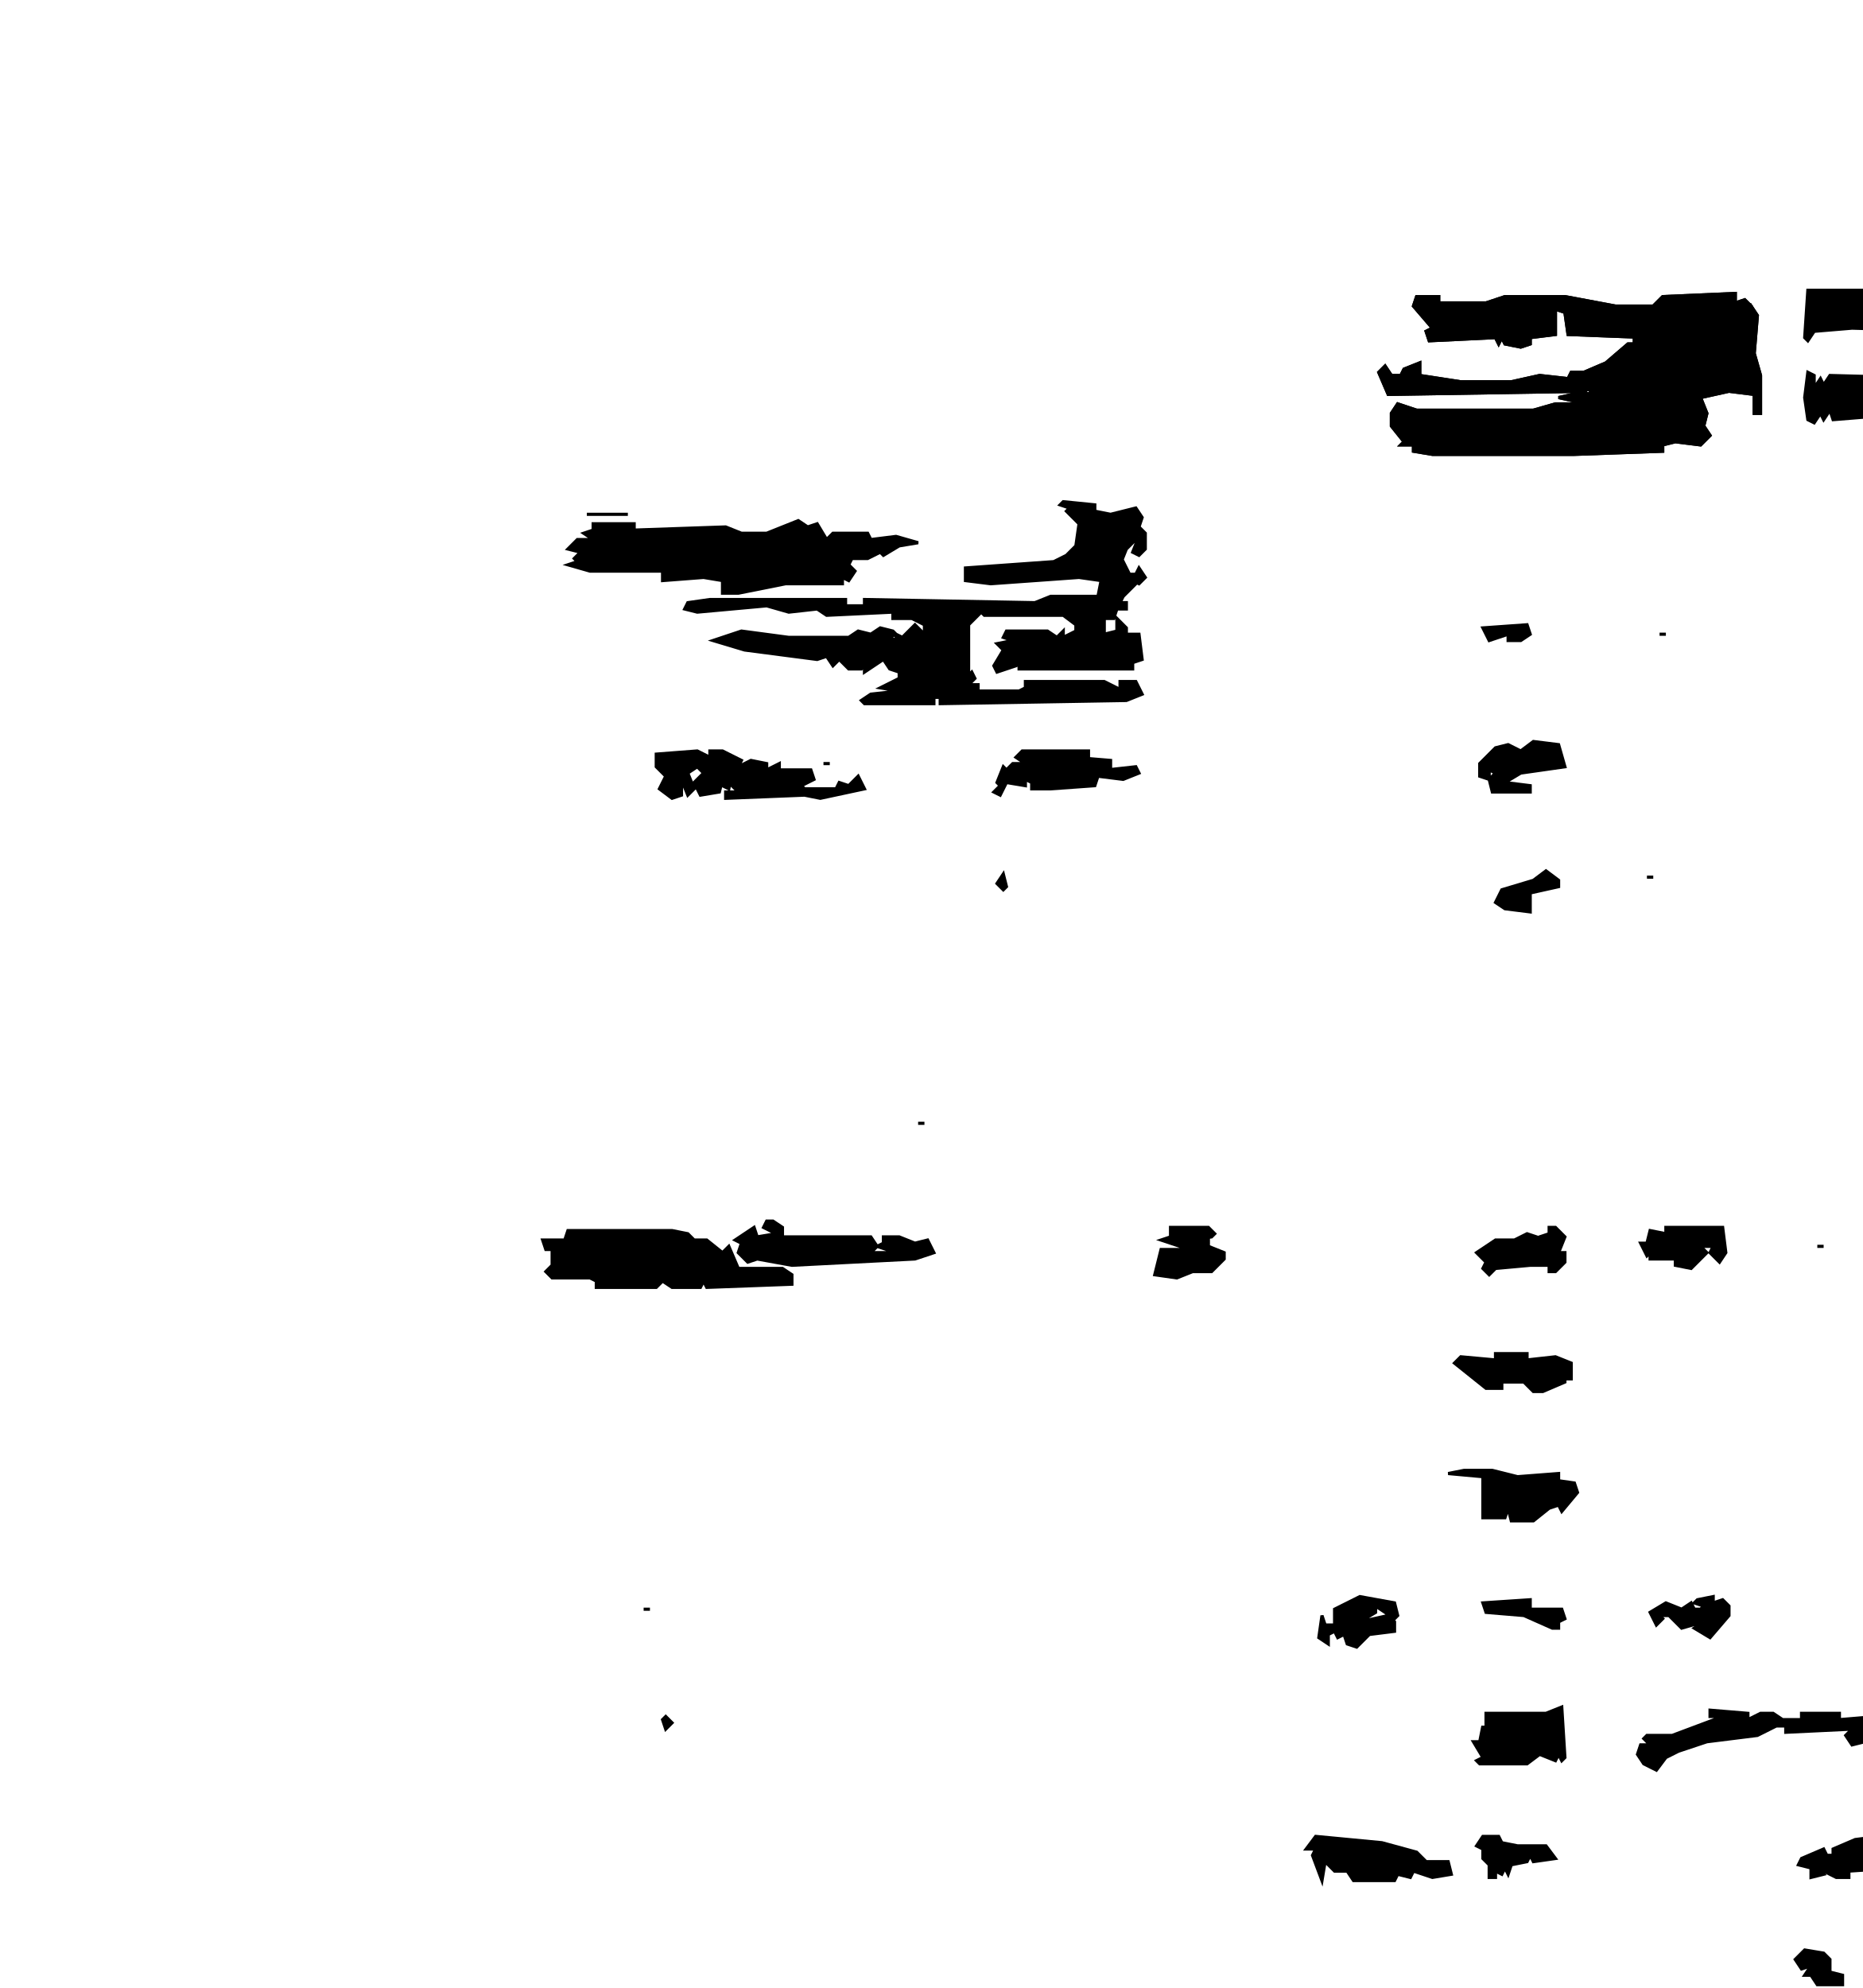
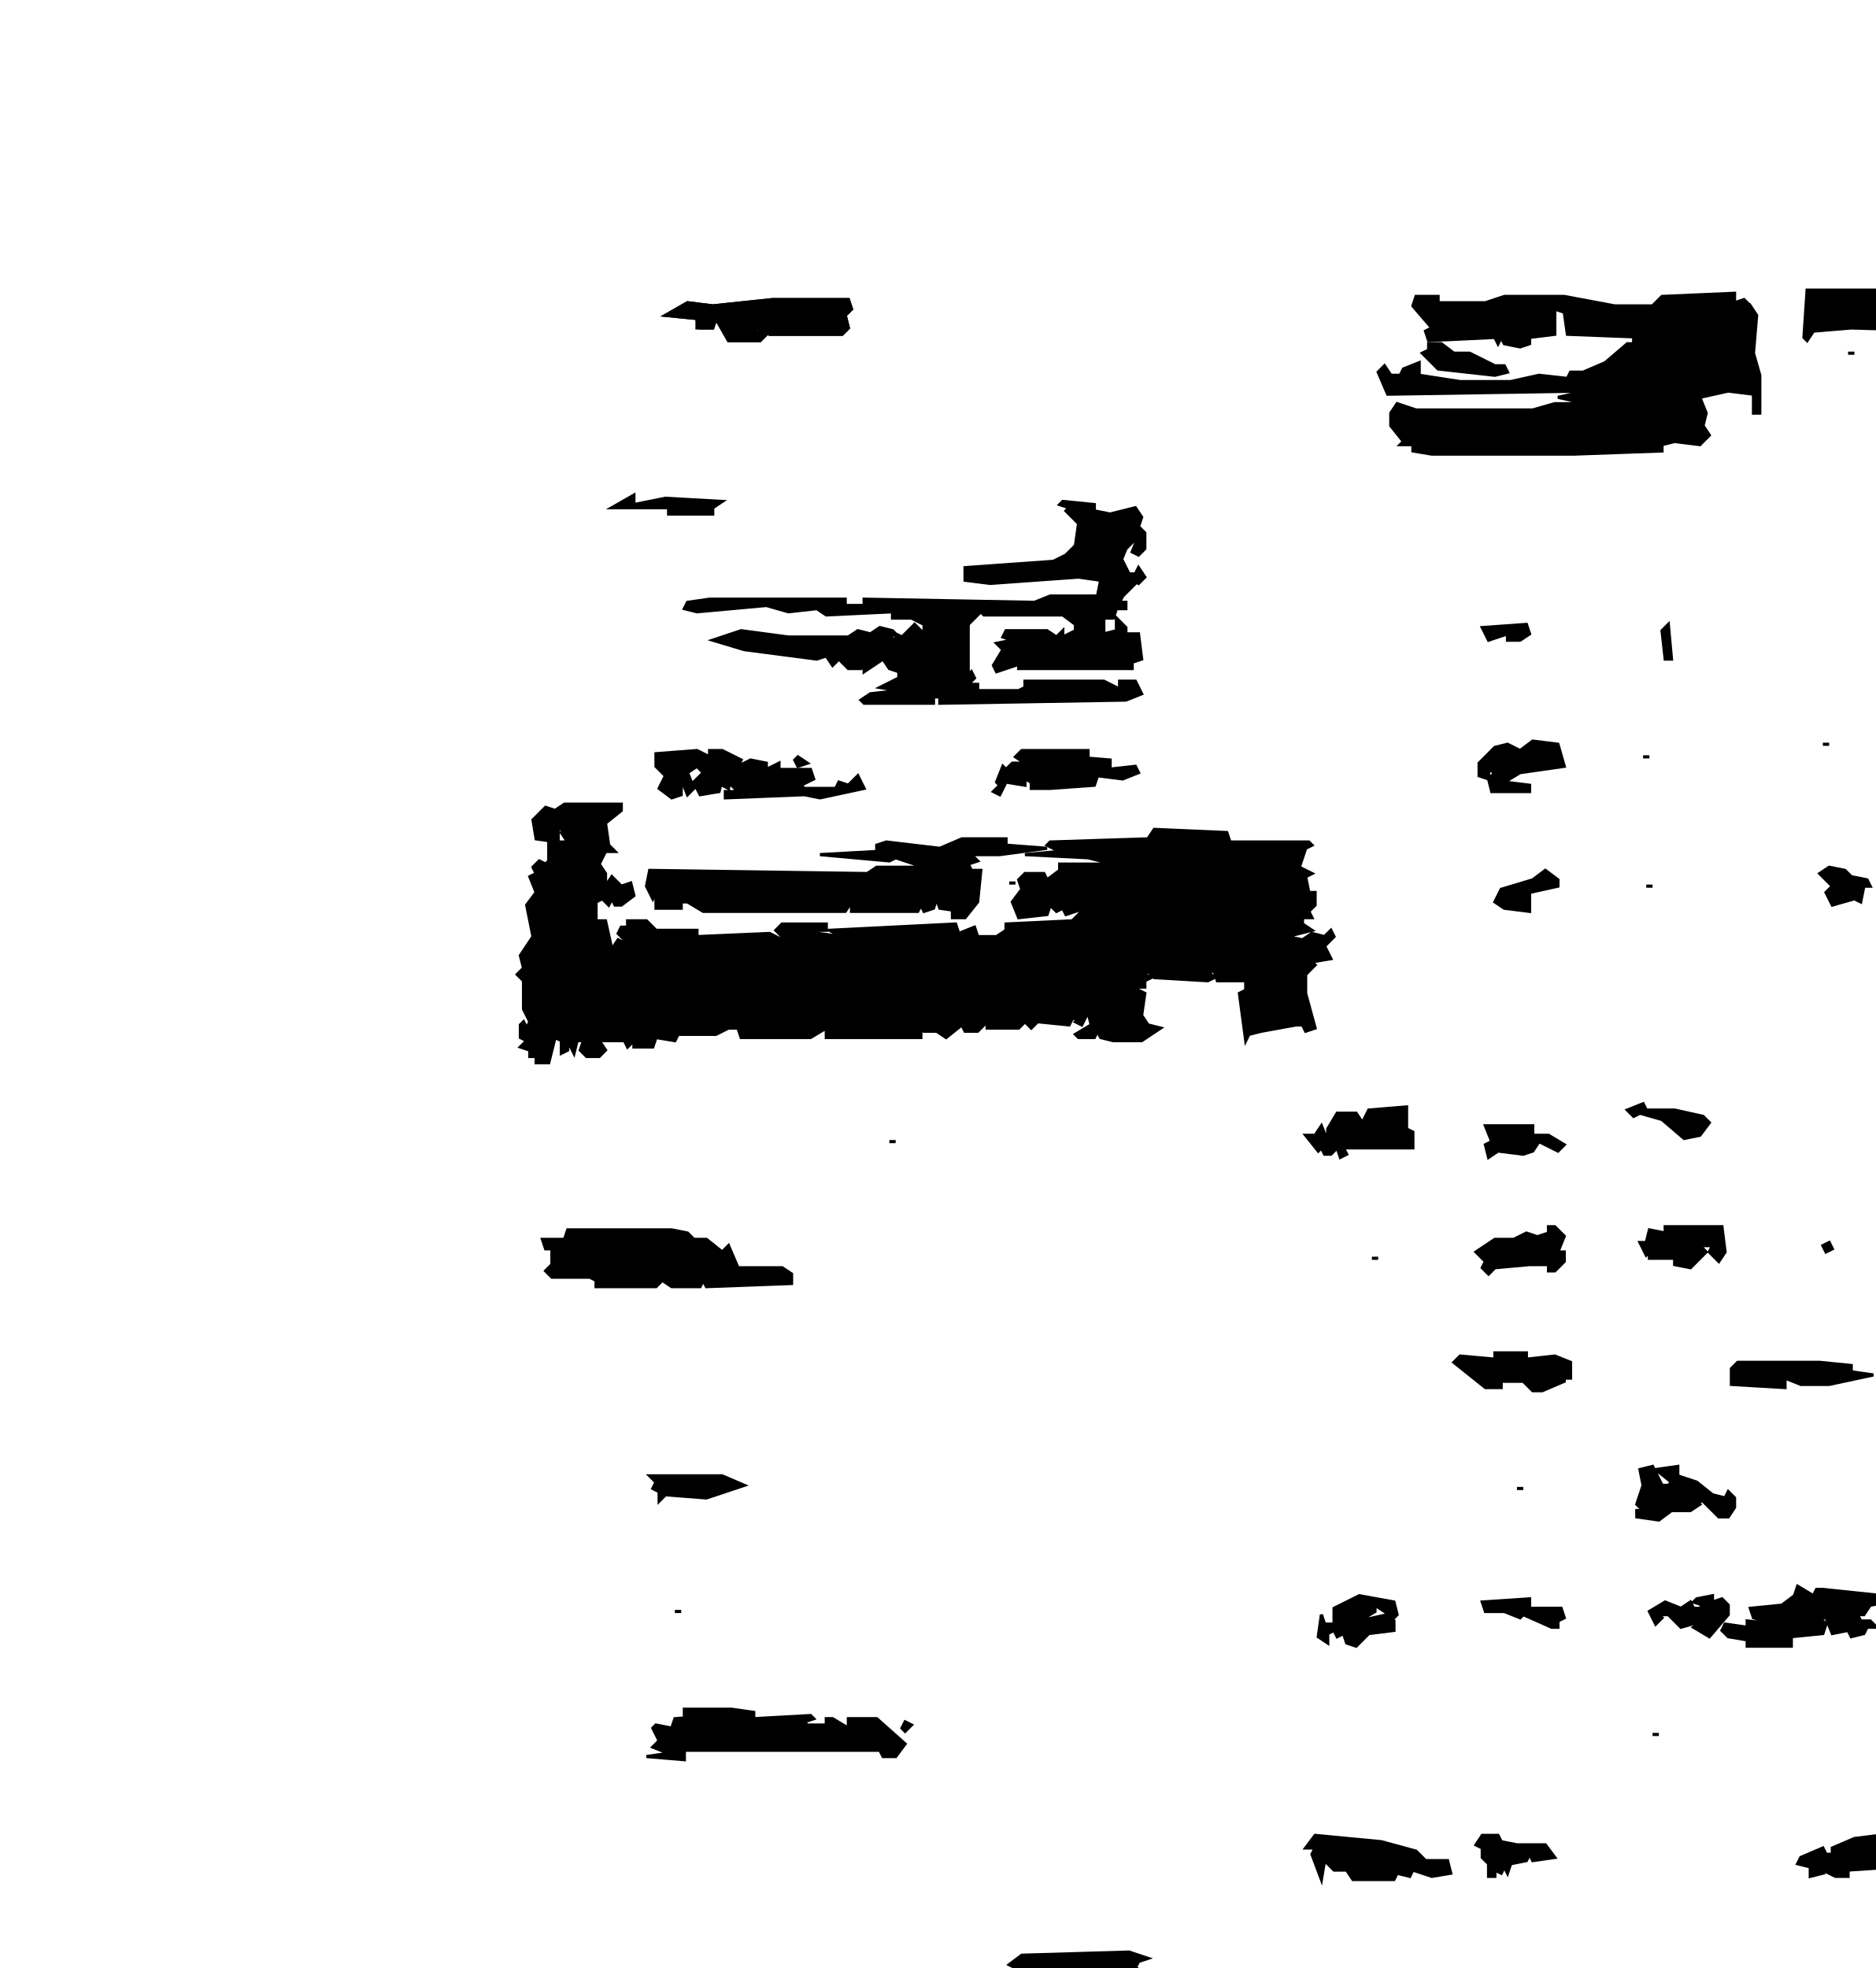
<svg xmlns="http://www.w3.org/2000/svg" baseProfile="full" height="100%" version="1.1" width="100%">
  <defs />
-   <polygon points="199,163 186,163 199,163" stroke="rgb(0,0,0)" />
-   <polygon points="206,510 204,510 206,510" stroke="rgb(0,0,0)" />
+   <polygon points="758,534 756,534 758,534" stroke="rgb(0,0,0)" />
+   <polygon points="753,625 743,625 749,627 753,625" stroke="rgb(0,0,0)" />
+   <polygon points="737,367 734,364 728,365 727,363 726,365 725,363 721,363 721,365 724,365 714,370 710,367 709,369 701,373 702,375 699,380 694,382 691,390 694,400 695,397 694,402 696,403 692,408 694,410 693,414 694,415 698,410 696,416 702,417 703,421 701,425 707,430 713,433 715,432 715,434 722,434 724,431 723,430 724,434 727,433 728,428 727,427 726,429 722,427 720,425 721,422 723,423 721,424 726,428 727,426 730,426 728,424 728,421 730,420 727,418 725,419 729,415 732,416 732,414 734,413 733,411 735,410 733,409 735,407 734,405 733,406 733,400 735,399 734,375 736,374 735,369 737,367" stroke="rgb(0,0,0)" />
+   <polygon points="702,367 700,367 702,367" stroke="rgb(0,0,0)" />
+   <polygon points="716,93 713,92 716,90 715,89 710,90 701,88 702,86 700,84 696,85 694,87 695,89 693,87 692,88 693,91 700,91 698,93 699,94 709,95 716,93" stroke="rgb(0,0,0)" />
+   <polygon points="695,260 693,260 695,260" stroke="rgb(0,0,0)" />
+   <polygon points="699,158 687,156 682,158 694,160 699,158" stroke="rgb(0,0,0)" />
+   <polygon points="691,196 689,196 691,196" stroke="rgb(0,0,0)" />
+   <polygon points="692,664 691,661 684,662 682,664 687,664 688,667 692,664" stroke="rgb(0,0,0)" />
+   <polygon points="686,626 684,626 686,626" stroke="rgb(0,0,0)" />
+   <polygon points="674,587 674,583 672,581 665,581 664,584 656,585 653,587 657,595 668,594 674,587" stroke="rgb(0,0,0)" />
+   <polygon points="736,98 734,97 734,95 731,94 710,97 698,95 696,96 690,94 691,90 689,88 683,89 681,87 646,94 617,92 573,92 572,107 573,108 575,105 587,104 622,105 650,111 652,113 662,114 663,107 662,106 660,108 660,104 662,101 665,102 666,104 683,104 698,102 698,104 703,104 704,102 713,104 716,101 723,101 729,99 730,97 731,99 736,98" stroke="rgb(0,0,0)" />
+   <polygon points="668,663 667,660 662,659 629,661 606,658 595,659 572,657 571,673 573,673 574,670 577,670 575,668 575,665 577,664 583,664 584,665 577,665 576,667 579,670 583,668 586,671 594,669 596,671 648,672 658,671 659,670 657,669 660,667 659,666 666,666 668,663" stroke="rgb(0,0,0)" />
+   <polygon points="650,164 650,162 646,161 646,159 635,159 633,162 625,164 624,167 628,171 630,171 630,173 636,172 637,171 635,168 638,172 642,171 643,173 643,169 648,167 648,165 650,164" stroke="rgb(0,0,0)" />
+   <polygon points="644,508 634,508 639,510 644,508" stroke="rgb(0,0,0)" />
+   <polygon points="645,275 644,273 637,273 636,274 638,275 634,278 634,282 636,282 636,279 637,282 639,277 645,275" stroke="rgb(0,0,0)" />
+   <polygon points="643,595 642,592 637,592 643,590 642,588 639,589 639,584 635,584 634,586 632,586 633,594 635,593 640,597 641,595 643,595" stroke="rgb(0,0,0)" />
+   <polygon points="650,422 648,421 648,414 644,412 639,416 636,416 634,420 629,422 625,426 625,430 629,435 630,434 629,436 631,436 632,438 635,437 634,433 637,439 635,440 639,441 639,428 645,428 647,432 649,430 650,422" stroke="rgb(0,0,0)" />
+   <polygon points="633,250 633,236 630,234 629,235 631,244 629,238 627,241 627,250 633,250" stroke="rgb(0,0,0)" />
+   <polygon points="631,360 629,360 631,360" stroke="rgb(0,0,0)" />
+   <polygon points="668,663 667,660 662,659 629,661 606,658 595,659 572,657 571,673 573,673 574,670 577,670 575,668 575,665 577,664 583,664 584,665 577,665 576,667 579,670 583,668 586,671 594,669 596,671 648,672 658,671 659,670 657,669 660,667 659,666 666,666 668,663" stroke="rgb(0,0,0)" />
+   <polygon points="588,112 586,112 588,112" stroke="rgb(0,0,0)" />
+   <polygon points="599,508 597,506 578,504 576,504 575,506 570,503 569,506 565,509 555,510 556,513 563,515 554,514 554,516 547,515 546,517 548,519 554,520 554,522 568,522 568,519 578,518 579,515 577,513 579,513 581,518 586,517 587,519 591,518 592,516 595,516 593,514 590,514 589,512 591,512 593,509 599,508" stroke="rgb(0,0,0)" />
+   <polygon points="594,436 587,435 587,433 577,432 551,432 549,434 549,439 566,440 566,437 571,439 580,439 594,436" stroke="rgb(0,0,0)" />
+   <polygon points="625,580 622,578 621,580 619,580 617,577 607,577 604,579 604,581 588,583 581,586 581,588 579,588 578,586 571,589 570,591 574,592 574,595 578,594 576,592 582,595 586,595 586,593 601,592 603,592 605,595 615,595 615,592 620,592 617,588 619,587 617,585 620,588 621,584 625,580" stroke="rgb(0,0,0)" />
+   <polygon points="593,281 592,279 587,278 585,276 580,275 577,277 581,281 579,283 581,287 588,285 590,286 591,281 593,281" stroke="rgb(0,0,0)" />
+   <polygon points="581,396 580,394 578,395 579,397 581,396" stroke="rgb(0,0,0)" />
+   <polygon points="580,236 578,236 580,236" stroke="rgb(0,0,0)" />
+   <polygon points="550,478 550,475 548,473 547,475 543,474 538,470 532,468 532,465 525,466 530,470 529,471 527,471 524,465 520,466 521,471 519,477 521,479 519,479 519,481 526,482 530,479 536,479 539,477 538,476 540,476 545,481 548,481 550,478" stroke="rgb(0,0,0)" />
+   <polygon points="551,654 550,651 546,650 527,649 504,649 502,651 441,649 439,651 435,651 426,649 378,648 377,672 379,679 377,682 379,685 380,684 380,686 377,689 380,691 377,692 379,693 378,699 380,700 380,704 382,706 385,700 383,695 383,689 384,695 386,696 390,693 390,689 401,688 387,686 387,668 385,668 385,671 382,671 381,664 382,658 383,660 384,657 386,660 393,659 404,662 442,665 442,690 444,693 445,672 449,672 450,697 452,694 451,685 452,692 454,692 453,686 454,691 456,691 455,676 457,672 445,668 446,660 461,660 495,665 496,659 498,658 512,661 539,662 539,660 531,659 544,660 544,658 549,657 551,654" stroke="rgb(0,0,0)" />
+   <polygon points="542,356 540,354 531,352 522,352 521,350 516,352 518,354 520,353 527,355 534,361 539,360 542,356" stroke="rgb(0,0,0)" />
+   <polygon points="548,512 548,509 546,507 543,508 543,506 538,507 537,508 540,509 539,510 537,510 536,508 533,510 528,508 523,511 525,515 527,513 526,512 529,512 533,516 540,514 537,516 542,519 548,512" stroke="rgb(0,0,0)" />
+   <polygon points="547,397 546,389 528,389 528,391 523,390 522,394 520,394 522,398 523,397 523,399 531,399 531,401 536,402 541,397 539,395 543,395 542,397 545,400 547,397" stroke="rgb(0,0,0)" />
+   <polygon points="530,209 529,198 527,200 528,209 530,209" stroke="rgb(0,0,0)" />
+   <polygon points="526,550 524,550 526,550" stroke="rgb(0,0,0)" />
+   <polygon points="524,281 522,281 524,281" stroke="rgb(0,0,0)" />
+   <polygon points="523,240 521,240 523,240" stroke="rgb(0,0,0)" />
+   <polygon points="558,131 558,119 556,112 557,100 555,97 554,99 555,97 553,95 550,96 550,93 527,94 524,97 512,97 496,94 477,94 471,96 456,96 456,94 449,94 448,97 454,104 452,105 453,108 474,107 475,109 476,107 477,109 482,110 485,109 485,107 493,106 493,98 496,99 497,106 523,107 518,107 518,109 522,109 516,109 509,115 502,118 498,118 497,120 488,119 479,121 463,121 450,119 450,115 445,117 444,119 441,119 439,116 437,118 440,125 503,124 494,126 503,128 493,128 486,130 449,130 443,128 441,131 441,135 445,140 444,141 448,141 448,143 454,144 499,144 527,143 527,141 531,140 539,141 542,138 540,135 541,131 539,126 548,124 556,125 556,131 558,131" stroke="rgb(0,0,0)" />
+   <polygon points="498,437 498,432 493,430 484,431 484,429 474,429 474,431 463,430 461,432 471,440 476,440 476,438 483,438 486,441 489,441 496,438 496,433 496,437 498,437" stroke="rgb(0,0,0)" />
+   <polygon points="493,589 490,585 481,585 476,584 475,582 470,582 468,585 470,586 470,589 472,591 472,595 474,595 474,593 476,594 477,592 478,594 479,591 484,590 485,588 486,590 493,589" stroke="rgb(0,0,0)" />
+   <polygon points="496,513 495,510 485,510 485,507 470,508 471,511 477,511 482,513 483,512 492,516 494,516 494,514 496,513" stroke="rgb(0,0,0)" />
+   <polygon points="483,472 481,472 483,472" stroke="rgb(0,0,0)" />
+   <polygon points="485,201 484,198 470,199 472,203 478,201 478,203 482,203 485,201" stroke="rgb(0,0,0)" />
+   <polygon points="496,363 491,360 486,360 486,357 471,357 473,362 471,363 472,367 475,365 483,366 486,365 488,362 494,365 496,363" stroke="rgb(0,0,0)" />
+   <polygon points="494,281 494,279 490,276 486,279 476,282 474,286 477,288 485,289 485,283 494,281" stroke="rgb(0,0,0)" />
+   <polygon points="496,400 496,397 494,397 496,392 493,389 491,389 491,391 488,392 486,396 487,392 484,391 480,393 474,393 468,397 471,400 470,402 472,404 474,402 485,401 491,401 491,403 493,403 496,400" stroke="rgb(0,0,0)" />
+   <polygon points="496,243 494,236 486,235 482,238 478,236 474,237 469,242 469,246 472,247 472,244 474,245 472,247 473,251 485,251 485,249 477,248 482,245 496,243" stroke="rgb(0,0,0)" />
+   <polygon points="478,118 477,116 474,116 466,112 461,112 457,109 453,109 453,111 451,112 456,117 474,119 478,118" stroke="rgb(0,0,0)" />
+   <polygon points="437,399 435,399 437,399" stroke="rgb(0,0,0)" />
+   <polygon points="448,364 448,359 446,358 446,351 434,352 432,356 430,353 424,353 421,358 421,362 419,357 417,360 414,360 418,365 419,364 420,366 422,366 424,364 425,367 427,366 426,364 448,364" stroke="rgb(0,0,0)" />
+   <polygon points="432,692 430,692 432,692" stroke="rgb(0,0,0)" />
+   <polygon points="460,594 459,590 452,590 449,587 438,584 417,582 414,586 417,586 416,588 419,596 420,590 423,593 427,593 429,596 442,596 443,594 447,595 448,593 454,595 460,594" stroke="rgb(0,0,0)" />
+   <polygon points="443,512 442,508 431,506 423,510 423,515 420,515 419,512 418,519 421,521 421,518 423,517 424,519 426,518 427,521 430,522 434,518 442,517 442,514 440,512 431,514 436,511 436,509 442,513 443,512" stroke="rgb(0,0,0)" />
+   <polygon points="361,245 360,243 351,244 350,243 352,243 352,241 340,240 345,240 345,238 324,238 322,240 325,242 321,242 319,244 318,243 316,248 317,249 315,251 317,252 319,248 325,249 325,247 327,248 327,250 333,250 347,249 348,246 356,247 361,245" stroke="rgb(0,0,0)" />
+   <polygon points="364,621 358,619 324,620 320,623 326,626 352,627 353,625 353,628 360,628 362,625 360,624 361,622 364,621" stroke="rgb(0,0,0)" />
+   <polygon points="363,183 361,180 360,182 358,182 356,178 355,179 357,174 361,170 359,175 361,176 363,174 363,169 361,167 362,164 360,161 352,163 347,162 347,160 337,159 336,160 339,161 338,162 342,166 341,173 338,176 334,178 306,180 306,184 314,185 342,183 349,184 348,189 333,189 328,191 274,190 274,192 268,192 268,190 225,190 218,191 217,193 221,194 243,192 250,194 259,193 262,195 283,194 283,196 289,196 293,198 293,201 290,198 286,202 284,201 284,203 282,202 284,201 283,200 279,199 276,201 272,200 269,202 250,202 235,200 226,203 236,206 259,209 262,208 264,211 266,209 269,212 273,212 274,210 274,213 280,209 282,212 285,213 285,215 279,218 285,219 276,220 273,222 274,223 296,223 296,221 298,221 298,223 357,222 362,220 360,216 355,216 355,218 353,219 354,218 350,216 325,216 325,218 323,219 310,219 310,217 307,217 309,215 308,213 307,214 307,198 311,194 310,193 312,195 337,195 341,198 341,200 337,202 337,200 335,202 332,200 319,200 318,202 321,203 316,204 318,206 315,211 316,213 322,211 323,204 323,212 359,212 359,210 362,209 361,201 357,201 357,199 354,196 354,200 350,201 350,196 353,196 354,193 357,193 357,191 355,191 356,189 360,185 359,184 361,185 363,183" stroke="rgb(0,0,0)" />
+   <polygon points="322,280 320,280 322,280" stroke="rgb(0,0,0)" />
+   <polygon points="303,692 301,692 303,692" stroke="rgb(0,0,0)" />
+   <polygon points="289,547 287,546 286,548 287,549 289,547" stroke="rgb(0,0,0)" />
+   <polygon points="284,362 282,362 284,362" stroke="rgb(0,0,0)" />
+   <polygon points="256,242 253,240 252,241 253,243 256,242" stroke="rgb(0,0,0)" />
+   <polygon points="270,98 269,95 245,95 226,97 218,96 211,100 221,101 222,104 226,104 227,101 231,108 241,108 243,106 239,105 240,104 244,106 267,106 269,104 268,100 270,98" stroke="rgb(0,0,0)" />
+   <polygon points="277,700 270,693 274,695 276,694 276,690 274,690 273,687 275,686 273,684 271,684 271,686 265,685 262,684 262,682 258,683 257,684 259,685 254,687 255,689 262,690 254,691 251,688 249,689 236,686 231,687 227,685 221,687 221,689 218,689 218,686 211,685 210,683 207,682 204,683 202,686 199,685 202,685 202,682 194,682 191,684 191,686 197,689 184,689 191,691 191,694 195,694 198,696 227,700 233,703 242,703 249,707 257,707 257,705 261,705 262,707 270,707 274,706 276,703 275,701 277,700" stroke="rgb(0,0,0)" />
+   <polygon points="423,297 422,295 420,297 416,296 413,298 408,297 416,295 413,293 413,291 416,291 415,289 417,287 417,283 415,283 414,278 416,277 412,275 414,269 416,268 415,267 390,267 389,264 366,263 364,266 333,267 332,268 336,270 325,271 345,272 353,274 336,274 336,276 332,279 331,277 325,277 323,279 324,282 321,286 323,291 332,290 333,287 335,289 337,288 338,290 344,288 340,292 319,293 319,295 316,297 310,297 309,294 304,296 303,293 263,295 267,297 252,295 262,295 262,293 248,293 246,295 250,299 244,296 221,297 221,295 208,295 205,292 199,292 199,294 197,294 196,296 200,300 196,298 194,301 192,292 189,292 189,286 191,285 193,287 194,285 195,287 197,287 201,284 200,280 197,281 194,278 192,281 192,277 190,274 192,270 195,270 193,268 192,261 197,257 197,255 179,255 176,257 173,256 169,260 170,266 177,267 177,261 178,263 180,261 178,264 180,267 174,267 174,273 172,275 173,274 171,273 169,275 170,277 168,278 170,283 167,287 169,297 165,303 166,307 164,309 166,311 166,320 168,324 167,326 166,324 165,325 165,329 167,330 165,332 168,333 168,335 170,335 170,337 174,337 176,329 178,330 178,334 180,333 180,330 182,334 183,330 185,330 184,333 186,335 190,335 192,333 190,330 198,330 199,332 201,330 201,332 207,332 208,329 214,330 215,328 227,328 231,326 234,326 235,329 257,329 262,326 262,329 292,329 292,325 293,327 297,327 300,329 305,325 306,327 310,327 312,325 313,319 313,326 323,326 326,323 326,321 325,324 327,326 329,324 339,325 340,323 342,323 341,324 343,325 345,321 346,325 341,328 342,329 347,329 348,327 349,329 353,330 362,330 368,326 364,325 362,322 363,315 359,313 363,313 363,311 365,310 363,309 364,308 366,310 383,311 385,310 383,308 385,308 386,311 395,311 395,314 393,315 395,330 396,328 400,327 411,325 413,325 414,327 417,326 414,315 414,309 417,306 416,305 422,304 420,300 423,297" stroke="rgb(0,0,0)" />
+   <polygon points="270,98 269,95 245,95 226,97 218,96 211,100 221,101 221,104 226,104 227,101 231,108 241,108 243,106 239,105 240,104 244,106 267,106 269,104 268,100 270,98" stroke="rgb(0,0,0)" />
+   <polygon points="287,553 278,545 269,545 269,548 264,545 262,545 262,547 256,547 255,546 258,545 257,544 239,545 239,543 232,542 217,542 217,544 227,544 214,545 213,548 208,547 207,548 209,552 207,554 212,556 205,557 217,558 217,555 279,555 280,557 284,557 287,553" stroke="rgb(0,0,0)" />
+   <polygon points="216,511 214,511 216,511" stroke="rgb(0,0,0)" />
+   <polygon points="251,407 251,404 248,402 234,402 231,395 229,397 224,393 220,393 218,391 213,390 180,390 179,393 172,393 173,396 175,396 175,401 173,403 175,405 187,405 189,406 189,408 208,408 210,406 213,408 222,408 223,406 224,408 251,407" stroke="rgb(0,0,0)" />
+   <polygon points="332,269 319,268 319,266 305,266 298,269 281,267 278,268 278,270 260,271 282,273 284,272 293,275 278,275 275,277 206,276 205,281 207,285 208,283 208,288 216,288 216,286 218,286 223,289 268,289 270,286 270,289 291,289 292,287 293,289 296,288 297,285 298,288 305,289 302,289 302,291 306,291 310,286 311,276 308,276 307,274 310,273 309,272 300,271 317,271 332,269" stroke="rgb(0,0,0)" />
  <polygon points="274,250 272,246 269,249 266,248 265,250 255,250 254,249 258,247 257,244 247,244 247,242 243,244 243,242 238,241 234,243 235,241 229,238 225,238 225,240 221,238 208,239 208,243 211,246 209,250 213,253 216,252 216,247 218,252 220,250 218,245 221,243 223,245 220,248 222,252 228,251 229,247 229,249 231,250 232,245 232,249 234,251 230,251 230,253 255,252 260,253 274,250" stroke="rgb(0,0,0)" />
-   <polygon points="251,407 251,404 248,402 234,402 231,395 229,397 224,393 220,393 218,391 213,390 180,390 179,393 172,393 173,396 175,396 175,401 173,403 175,405 187,405 189,406 189,408 208,408 210,406 213,408 222,408 223,406 224,408 251,407" stroke="rgb(0,0,0)" />
-   <polygon points="213,546 211,544 210,545 211,548 213,546" stroke="rgb(0,0,0)" />
-   <polygon points="291,172 284,170 276,171 275,169 264,169 262,171 259,166 256,167 253,165 243,169 235,169 230,167 201,168 201,166 188,166 188,168 185,169 188,171 183,171 180,174 184,175 182,177 183,178 180,179 187,181 210,181 210,184 223,183 229,184 229,188 234,188 249,185 267,185 267,183 269,184 271,181 269,179 270,177 275,177 279,175 280,176 285,173 291,172" stroke="rgb(0,0,0)" />
-   <polygon points="263,242 261,242 263,242" stroke="rgb(0,0,0)" />
-   <polygon points="296,397 294,393 290,394 285,392 280,392 280,394 278,395 284,397 276,397 278,395 276,392 248,392 248,389 245,387 243,387 242,389 246,391 240,392 239,389 233,393 235,394 234,397 237,400 240,399 251,401 290,399 296,397" stroke="rgb(0,0,0)" />
-   <polygon points="293,356 291,356 293,356" stroke="rgb(0,0,0)" />
-   <polygon points="319,281 318,277 316,280 318,282 319,281" stroke="rgb(0,0,0)" />
-   <polygon points="361,245 360,243 351,244 350,243 352,243 352,241 340,240 345,240 345,238 324,238 322,240 325,242 321,242 319,244 318,243 316,248 317,249 315,251 317,252 319,248 325,249 325,247 327,248 327,250 333,250 347,249 348,246 356,247 361,245" stroke="rgb(0,0,0)" />
-   <polygon points="363,183 361,180 360,182 358,182 356,178 355,179 357,174 361,170 359,175 361,176 363,174 363,169 361,167 362,164 360,161 352,163 347,162 347,160 337,159 336,160 339,161 338,162 342,166 341,173 338,176 334,178 306,180 306,184 314,185 342,183 349,184 348,189 333,189 328,191 274,190 274,192 268,192 268,190 225,190 218,191 217,193 221,194 243,192 250,194 259,193 262,195 283,194 283,196 289,196 293,198 293,201 290,198 286,202 284,201 284,203 282,202 284,201 283,200 279,199 276,201 272,200 269,202 250,202 235,200 226,203 236,206 259,209 262,208 264,211 266,209 269,212 273,212 274,210 274,213 280,209 282,212 285,213 285,215 279,218 285,219 276,220 273,222 274,223 296,223 296,221 298,221 298,223 357,222 362,220 360,216 355,216 355,218 353,219 354,218 350,216 325,216 325,218 323,219 310,219 310,217 307,217 309,215 308,213 307,214 307,198 311,194 310,193 312,195 337,195 341,198 341,200 337,202 337,200 335,202 332,200 319,200 318,202 321,203 316,204 318,206 315,211 316,213 322,211 323,204 323,212 359,212 359,210 362,209 361,201 357,201 357,199 354,196 354,200 350,201 350,196 353,196 354,193 357,193 357,191 355,191 356,189 360,185 359,184 361,185 363,183" stroke="rgb(0,0,0)" />
-   <polygon points="388,399 388,397 383,395 383,393 378,393 384,392 385,391 383,389 371,389 371,392 368,393 377,396 368,396 366,404 373,405 378,403 384,403 388,399" stroke="rgb(0,0,0)" />
-   <polygon points="443,512 442,508 431,506 423,510 423,515 420,515 419,512 418,519 421,521 421,518 423,517 424,519 426,518 427,521 430,522 434,518 442,517 442,514 440,512 431,514 436,511 436,509 442,513 443,512" stroke="rgb(0,0,0)" />
-   <polygon points="460,594 459,590 452,590 449,587 438,584 417,582 414,586 417,586 416,588 419,596 420,590 423,593 427,593 429,596 442,596 443,594 447,595 448,593 454,595 460,594" stroke="rgb(0,0,0)" />
-   <polygon points="434,695 432,695 434,695" stroke="rgb(0,0,0)" />
-   <polygon points="558,131 558,119 556,112 557,100 555,97 554,99 555,97 553,95 550,96 550,93 527,94 524,97 512,97 496,94 477,94 471,96 456,96 456,94 449,94 448,97 454,104 452,105 453,108 474,107 475,109 476,107 477,109 482,110 485,109 485,107 493,106 493,98 496,99 497,106 523,107 518,107 518,109 522,109 516,109 509,115 502,118 498,118 497,120 488,119 479,121 463,121 450,119 450,115 445,117 444,119 441,119 439,116 437,118 440,125 503,124 494,126 503,128 493,128 486,130 449,130 443,128 441,131 441,135 445,140 444,141 448,141 448,143 454,144 499,144 527,143 527,141 531,140 539,141 542,138 540,135 541,131 539,126 548,124 556,125 556,131 558,131" stroke="rgb(0,0,0)" />
-   <polygon points="493,589 490,585 481,585 476,584 475,582 470,582 468,585 470,586 470,589 472,591 472,595 474,595 474,593 476,594 477,592 478,594 479,591 484,590 485,588 486,590 493,589" stroke="rgb(0,0,0)" />
-   <polygon points="496,243 494,236 486,235 482,238 478,236 474,237 469,242 469,246 472,247 472,244 474,245 472,247 473,251 485,251 485,249 477,248 482,245 496,243" stroke="rgb(0,0,0)" />
-   <polygon points="496,400 496,397 494,397 496,392 493,389 491,389 491,391 488,392 486,396 487,392 484,391 480,393 474,393 468,397 471,400 470,402 472,404 474,402 485,401 491,401 491,403 493,403 496,400" stroke="rgb(0,0,0)" />
-   <polygon points="500,473 499,470 492,469 494,469 494,467 481,468 473,466 464,466 459,467 470,468 470,481 477,481 478,478 479,482 486,482 491,478 494,477 495,479 500,473" stroke="rgb(0,0,0)" />
-   <polygon points="496,557 495,541 490,543 471,543 471,552 470,547 469,552 467,552 470,557 468,558 469,559 484,559 488,556 493,558 494,556 495,558 496,557" stroke="rgb(0,0,0)" />
-   <polygon points="494,281 494,279 490,276 486,279 476,282 474,286 477,288 485,289 485,283 494,281" stroke="rgb(0,0,0)" />
-   <polygon points="485,201 484,198 470,199 472,203 478,201 478,203 482,203 485,201" stroke="rgb(0,0,0)" />
-   <polygon points="551,654 550,651 546,650 527,649 504,649 502,651 441,649 439,651 435,651 426,649 378,648 377,672 379,679 377,682 379,685 380,684 380,686 377,689 380,691 377,692 379,693 378,699 380,700 380,704 382,706 385,700 383,695 383,689 384,695 386,696 390,693 390,689 401,688 387,686 387,668 385,668 385,671 382,671 381,664 382,658 383,660 384,657 386,660 393,659 404,662 442,665 442,690 444,693 445,672 449,672 450,697 452,694 451,685 452,692 454,692 453,686 454,691 456,691 455,676 457,672 445,668 446,660 461,660 495,665 496,659 498,658 512,661 539,662 539,660 531,659 544,660 544,658 549,657 551,654" stroke="rgb(0,0,0)" />
-   <polygon points="496,513 495,510 485,510 485,507 470,508 471,511 483,512 492,516 494,516 494,514 496,513" stroke="rgb(0,0,0)" />
-   <polygon points="498,437 498,432 493,430 484,431 484,429 474,429 474,431 463,430 461,432 471,440 476,440 476,438 483,438 486,441 489,441 496,438 496,433 496,437 498,437" stroke="rgb(0,0,0)" />
-   <polygon points="515,698 510,696 508,698 515,698" stroke="rgb(0,0,0)" />
-   <polygon points="524,278 522,278 524,278" stroke="rgb(0,0,0)" />
-   <polygon points="547,397 546,389 528,389 528,391 523,390 522,394 520,394 522,398 523,397 523,399 531,399 531,401 536,402 541,397 539,395 543,395 542,397 545,400 547,397" stroke="rgb(0,0,0)" />
-   <polygon points="599,550 599,548 596,545 595,546 595,544 583,545 583,543 571,543 571,545 565,545 562,543 558,543 554,545 554,543 542,542 542,544 546,544 530,550 522,550 521,551 523,553 520,553 519,556 521,559 525,561 528,557 532,555 541,552 557,550 563,547 566,547 566,549 587,548 585,550 587,553 599,550" stroke="rgb(0,0,0)" />
-   <polygon points="548,512 548,509 546,507 543,508 543,506 538,507 537,508 540,509 539,510 537,510 536,508 533,510 528,508 523,511 525,515 527,513 526,512 529,512 533,516 540,514 537,516 542,519 548,512" stroke="rgb(0,0,0)" />
-   <polygon points="528,201 526,201 528,201" stroke="rgb(0,0,0)" />
-   <polygon points="558,131 558,119 556,112 557,100 555,97 554,99 555,97 553,95 550,96 550,93 527,94 524,97 512,97 496,94 477,94 471,96 456,96 456,94 449,94 448,97 454,104 452,105 453,108 474,107 475,109 476,107 477,109 482,110 485,109 485,107 493,106 493,98 496,99 497,106 523,107 518,107 518,109 522,109 516,109 509,115 502,118 498,118 497,120 488,119 479,121 463,121 450,119 450,115 445,117 444,119 441,119 439,116 437,118 440,125 503,124 494,126 503,128 493,128 486,130 449,130 443,128 441,131 441,135 445,140 444,141 448,141 448,143 454,144 499,144 527,143 527,141 531,140 539,141 542,138 540,135 541,131 539,126 548,124 556,125 556,131 558,131" stroke="rgb(0,0,0)" />
-   <polygon points="534,716 532,714 526,716 534,716" stroke="rgb(0,0,0)" />
-   <polygon points="551,654 550,651 546,650 527,649 504,649 502,651 441,649 439,651 435,651 426,649 378,648 377,672 379,679 377,682 379,685 380,684 380,686 377,689 380,691 377,692 379,693 378,699 380,700 380,704 382,706 385,700 383,695 383,689 384,695 386,696 390,693 390,689 401,688 387,686 387,668 385,668 385,671 382,671 381,664 382,658 383,660 384,657 386,660 393,659 404,662 442,665 442,690 444,693 445,672 449,672 450,697 452,694 451,685 452,692 454,692 453,686 454,691 456,691 455,676 457,672 445,668 446,660 461,660 495,665 496,659 498,658 512,661 539,662 539,660 531,659 544,660 544,658 549,657 551,654" stroke="rgb(0,0,0)" />
-   <polygon points="625,580 622,578 621,580 619,580 617,577 607,577 604,579 604,581 588,583 581,586 581,588 579,588 578,586 571,589 570,591 574,592 574,595 578,594 576,592 582,595 586,595 586,593 601,592 603,592 605,595 615,595 615,592 620,592 617,588 619,587 617,585 620,588 621,584 625,580" stroke="rgb(0,0,0)" />
-   <polygon points="736,98 734,97 734,95 731,94 710,97 698,95 696,96 690,94 691,90 689,88 683,89 681,87 646,94 617,92 573,92 572,107 573,108 575,105 587,104 622,105 650,111 652,113 662,114 663,107 662,106 660,108 660,104 662,101 665,102 666,104 683,104 698,102 698,104 703,104 704,102 713,104 716,101 723,101 729,99 730,97 731,99 736,98" stroke="rgb(0,0,0)" />
-   <polygon points="578,395 576,395 578,395" stroke="rgb(0,0,0)" />
-   <polygon points="584,629 584,626 580,625 580,621 578,619 572,618 569,621 571,624 574,623 572,626 574,626 576,629 584,629" stroke="rgb(0,0,0)" />
-   <polygon points="655,121 580,119 578,122 577,120 575,123 575,119 573,118 572,126 573,133 575,134 577,131 578,133 580,130 581,133 618,130 626,126 636,125 643,122 655,121" stroke="rgb(0,0,0)" />
-   <polygon points="595,694 589,693 584,689 571,690 573,696 595,694" stroke="rgb(0,0,0)" />
-   <polygon points="668,663 667,660 662,659 629,661 606,658 595,659 572,657 571,673 573,673 574,670 577,670 575,668 575,665 577,664 583,664 584,665 577,665 576,667 579,670 583,668 586,671 594,669 596,671 648,672 658,671 659,670 657,669 660,667 659,666 666,666 668,663" stroke="rgb(0,0,0)" />
-   <polygon points="633,281 631,277 627,279 629,284 631,284 633,281" stroke="rgb(0,0,0)" />
-   <polygon points="650,422 648,421 648,414 644,412 639,416 636,416 634,420 629,422 625,426 625,430 629,435 630,434 629,436 631,436 632,438 635,437 634,433 637,439 635,440 639,441 639,428 645,428 647,432 649,430 650,422" stroke="rgb(0,0,0)" />
-   <polygon points="633,359 631,359 633,359" stroke="rgb(0,0,0)" />
-   <polygon points="668,663 667,660 662,659 629,661 606,658 595,659 572,657 571,673 573,673 574,670 577,670 575,668 575,665 577,664 583,664 584,665 577,665 576,667 579,670 583,668 586,671 594,669 596,671 648,672 658,671 659,670 657,669 660,667 659,666 666,666 668,663" stroke="rgb(0,0,0)" />
-   <polygon points="692,357 690,357 692,357" stroke="rgb(0,0,0)" />
-   <polygon points="753,625 743,625 753,625" stroke="rgb(0,0,0)" />
-   <polygon points="761,538 760,534 759,538 761,538" stroke="rgb(0,0,0)" />
+   <polygon points="236,471 229,468 206,468 208,470 207,472 209,473 209,476 211,474 224,475 236,471" stroke="rgb(0,0,0)" />
+   <polygon points="229,159 211,158 201,160 201,157 194,161 212,161 212,163 226,163 226,161 229,159" stroke="rgb(0,0,0)" />
+   <polygon points="277,700 270,693 274,695 276,694 276,690 274,690 273,687 275,686 273,684 271,684 271,686 265,685 262,684 262,682 258,683 257,684 259,685 254,687 255,689 262,690 254,691 251,688 249,689 236,686 231,687 227,685 221,687 221,689 218,689 218,686 211,685 210,683 207,682 204,683 202,686 199,685 202,685 202,682 194,682 191,684 191,686 197,689 184,689 191,691 191,694 195,694 198,696 227,700 233,703 242,703 249,707 257,707 257,705 261,705 262,707 270,707 274,706 276,703 275,701 277,700" stroke="rgb(0,0,0)" />
</svg>
